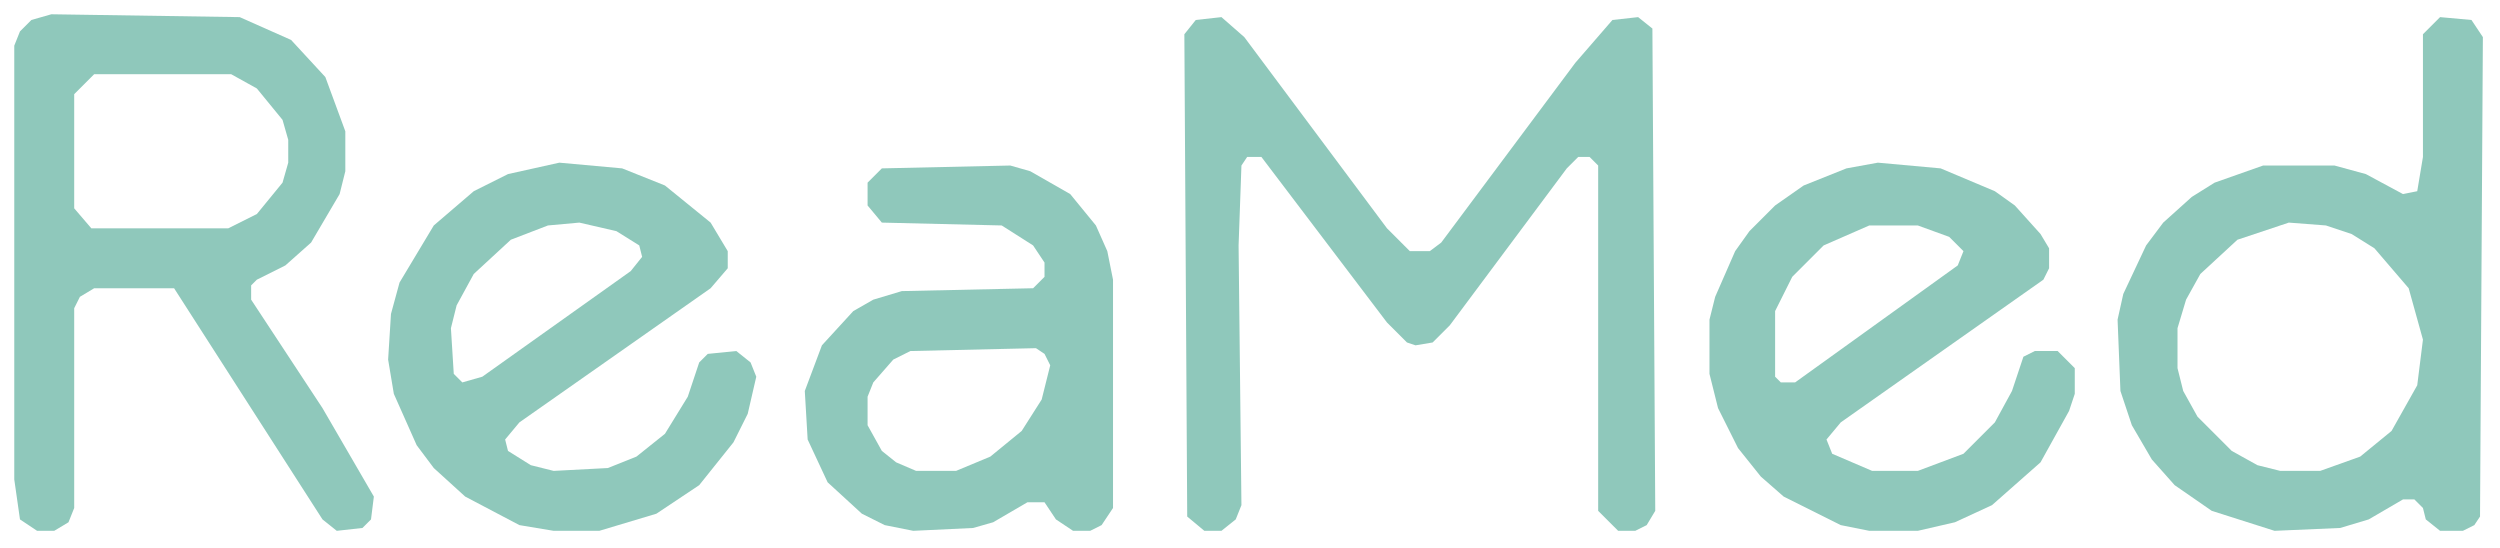
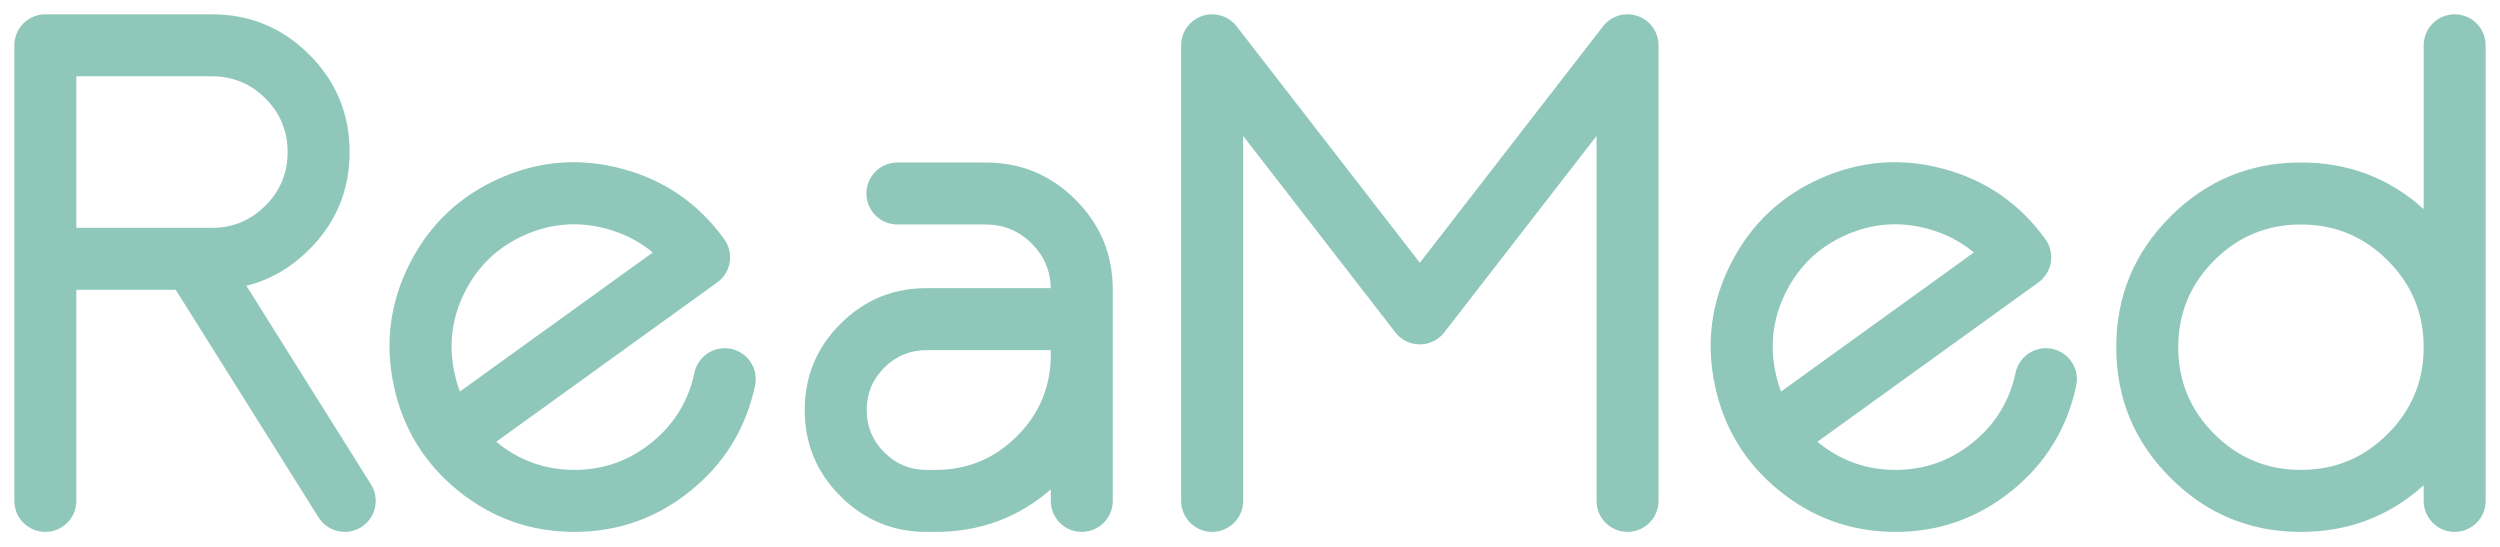
- <svg xmlns="http://www.w3.org/2000/svg" width="876" height="192" viewBox="0 0 876 192" fill="none">
-   <g fill="#8fc8bb" fill-rule="evenodd">
-     <path d="M 309 59 L 304 64 L 304 72 L 309 78 L 351 79 L 362 86 L 366 92 L 366 97 L 362 101 L 316 102 L 306 105 L 299 109 L 288 121 L 282 137 L 283 154 L 290 169 L 302 180 L 310 184 L 320 186 L 341 185 L 348 183 L 360 176 L 366 176 L 370 182 L 376 186 L 382 186 L 386 184 L 390 178 L 390 98 L 388 88 L 384 79 L 375 68 L 361 60 L 354 58 Z M 304 149 L 304 139 L 306 134 L 313 126 L 319 123 L 363 122 L 366 124 L 368 128 L 365 140 L 358 151 L 347 160 L 335 165 L 321 165 L 314 162 L 309 158 Z" />
-     <path d="M 658 57 L 647 59 L 632 65 L 622 72 L 613 81 L 608 88 L 601 104 L 599 112 L 599 131 L 602 143 L 609 157 L 617 167 L 625 174 L 645 184 L 655 186 L 672 186 L 685 183 L 698 177 L 715 162 L 725 144 L 727 138 L 727 129 L 721 123 L 713 123 L 709 125 L 705 137 L 699 148 L 688 159 L 672 165 L 656 165 L 642 159 L 640 154 L 645 148 L 716 98 L 718 94 L 718 87 L 715 82 L 706 72 L 699 67 L 680 59 Z M 688 88 L 686 93 L 629 134 L 624 134 L 622 132 L 622 109 L 628 97 L 639 86 L 655 79 L 672 79 L 683 83 Z" />
-     <path d="M 196 57 L 178 61 L 166 67 L 152 79 L 140 99 L 137 110 L 136 126 L 138 138 L 146 156 L 152 164 L 163 174 L 182 184 L 194 186 L 210 186 L 230 180 L 245 170 L 257 155 L 262 145 L 265 132 L 263 127 L 258 123 L 248 124 L 245 127 L 241 139 L 233 152 L 223 160 L 213 164 L 194 165 L 186 163 L 178 158 L 177 154 L 182 148 L 249 101 L 255 94 L 255 88 L 249 78 L 233 65 L 218 59 Z M 224 86 L 225 90 L 221 95 L 169 132 L 162 134 L 159 131 L 158 115 L 160 107 L 166 96 L 179 84 L 192 79 L 203 78 L 216 81 Z" />
-     <path d="M 866 7 L 855 6 L 849 12 L 849 55 L 847 67 L 842 68 L 829 61 L 818 58 L 793 58 L 776 64 L 768 69 L 758 78 L 752 86 L 744 103 L 742 112 L 743 137 L 747 149 L 754 161 L 762 170 L 775 179 L 797 186 L 820 185 L 830 182 L 842 175 L 846 175 L 849 178 L 850 182 L 855 186 L 863 186 L 867 184 L 869 181 L 870 13 Z M 802 78 L 815 79 L 824 82 L 832 87 L 844 101 L 849 119 L 847 135 L 838 151 L 827 160 L 813 165 L 799 165 L 791 163 L 782 158 L 770 146 L 765 137 L 763 129 L 763 115 L 766 105 L 771 96 L 784 84 Z" />
-     <path d="M 419 7 L 415 12 L 416 181 L 422 186 L 428 186 L 433 182 L 435 177 L 434 86 L 435 58 L 437 55 L 442 55 L 486 113 L 493 120 L 496 121 L 502 120 L 508 114 L 549 59 L 553 55 L 557 55 L 560 58 L 560 179 L 567 186 L 573 186 L 577 184 L 580 179 L 579 10 L 574 6 L 565 7 L 552 22 L 505 85 L 501 88 L 494 88 L 486 80 L 436 13 L 428 6 Z" />
-     <path d="M 11 7 L 7 11 L 5 16 L 5 168 L 7 182 L 13 186 L 19 186 L 24 183 L 26 178 L 26 108 L 28 104 L 33 101 L 61 101 L 113 182 L 118 186 L 127 185 L 130 182 L 131 174 L 113 143 L 88 105 L 88 100 L 90 98 L 100 93 L 109 85 L 119 68 L 121 60 L 121 46 L 114 27 L 102 14 L 84 6 L 18 5 Z M 26 33 L 33 26 L 81 26 L 90 31 L 99 42 L 101 49 L 101 57 L 99 64 L 90 75 L 80 80 L 32 80 L 26 73 Z" />
-   </g>
+ <svg xmlns="http://www.w3.org/2000/svg" width="878.8" height="192" viewBox="-3.34 -3.34 583.88 127.57">
+   <path fill="#8fc8bb" d="M577.2 7.24V113.65Q577.2 114 577.16 114.36Q577.13 114.71 577.06 115.06Q576.99 115.41 576.89 115.75Q576.78 116.09 576.65 116.42Q576.51 116.75 576.34 117.06Q576.17 117.37 575.98 117.67Q575.78 117.96 575.55 118.24Q575.33 118.51 575.08 118.77Q574.83 119.02 574.55 119.24Q574.28 119.47 573.98 119.67Q573.68 119.86 573.37 120.03Q573.06 120.2 572.73 120.34Q572.4 120.47 572.06 120.58Q571.72 120.68 571.37 120.75Q571.02 120.82 570.67 120.85Q570.31 120.89 569.96 120.89Q569.6 120.89 569.25 120.85Q568.89 120.82 568.55 120.75Q568.2 120.68 567.86 120.58Q567.52 120.47 567.19 120.34Q566.86 120.2 566.54 120.03Q566.23 119.86 565.94 119.67Q565.64 119.47 565.36 119.24Q565.09 119.02 564.84 118.77Q564.59 118.51 564.36 118.24Q564.14 117.96 563.94 117.67Q563.74 117.37 563.57 117.06Q563.4 116.75 563.27 116.42Q563.13 116.09 563.03 115.75Q562.93 115.41 562.86 115.06Q562.79 114.71 562.75 114.36Q562.72 114 562.72 113.65V110Q550.64 120.89 534.06 120.89Q516.19 120.89 503.56 108.25Q490.92 95.62 490.92 77.75Q490.92 59.88 503.56 47.25Q516.19 34.61 534.06 34.61Q550.64 34.61 562.72 45.49V7.24Q562.72 6.88 562.75 6.53Q562.79 6.18 562.86 5.83Q562.93 5.48 563.03 5.14Q563.13 4.8 563.27 4.47Q563.4 4.14 563.57 3.83Q563.74 3.51 563.94 3.22Q564.14 2.92 564.36 2.65Q564.59 2.37 564.84 2.12Q565.09 1.87 565.36 1.64Q565.64 1.42 565.94 1.22Q566.23 1.02 566.54 0.85Q566.86 0.69 567.19 0.55Q567.52 0.42 567.86 0.31Q568.2 0.21 568.55 0.14Q568.89 0.07 569.25 0.03Q569.6 0 569.96 0Q570.31 0 570.67 0.03Q571.02 0.07 571.37 0.14Q571.72 0.21 572.06 0.31Q572.4 0.42 572.73 0.55Q573.06 0.69 573.37 0.85Q573.68 1.02 573.98 1.22Q574.28 1.42 574.55 1.64Q574.83 1.87 575.08 2.12Q575.33 2.37 575.55 2.65Q575.78 2.92 575.98 3.22Q576.18 3.51 576.34 3.83Q576.51 4.14 576.65 4.47Q576.78 4.8 576.89 5.14Q576.99 5.48 577.06 5.83Q577.13 6.18 577.16 6.53Q577.2 6.88 577.2 7.24ZM0 113.65V7.24Q0 6.88 0.03 6.53Q0.07 6.18 0.14 5.83Q0.21 5.48 0.31 5.14Q0.41 4.8 0.55 4.47Q0.69 4.14 0.85 3.83Q1.02 3.51 1.22 3.22Q1.42 2.92 1.64 2.65Q1.87 2.37 2.12 2.12Q2.37 1.87 2.65 1.64Q2.92 1.42 3.22 1.22Q3.51 1.02 3.83 0.85Q4.14 0.69 4.47 0.55Q4.8 0.42 5.14 0.31Q5.48 0.21 5.83 0.14Q6.18 0.07 6.53 0.03Q6.88 0 7.24 0H46.14Q59.47 0 68.89 9.42Q78.31 18.85 78.31 32.17Q78.31 45.5 68.89 54.92Q62.45 61.36 54.2 63.4L83.3 109.8Q83.49 110.1 83.65 110.42Q83.81 110.74 83.94 111.07Q84.06 111.4 84.16 111.75Q84.25 112.09 84.31 112.44Q84.37 112.79 84.39 113.14Q84.42 113.5 84.41 113.86Q84.4 114.21 84.35 114.56Q84.31 114.92 84.23 115.26Q84.15 115.61 84.04 115.95Q83.92 116.28 83.78 116.61Q83.63 116.93 83.46 117.24Q83.28 117.55 83.07 117.84Q82.87 118.13 82.63 118.4Q82.4 118.67 82.14 118.91Q81.88 119.16 81.6 119.37Q81.32 119.59 81.02 119.78Q80.72 119.97 80.4 120.13Q80.08 120.29 79.75 120.41Q79.42 120.54 79.07 120.63Q78.73 120.73 78.38 120.79Q78.03 120.84 77.67 120.87Q77.32 120.89 76.96 120.88Q76.61 120.87 76.25 120.83Q75.9 120.78 75.56 120.7Q75.21 120.62 74.87 120.51Q74.53 120.4 74.21 120.25Q73.89 120.11 73.58 119.93Q73.27 119.75 72.98 119.55Q72.69 119.34 72.42 119.11Q72.15 118.88 71.91 118.62Q71.66 118.36 71.45 118.08Q71.23 117.8 71.04 117.49L37.7 64.35H14.48V113.65Q14.48 114 14.45 114.36Q14.41 114.71 14.34 115.06Q14.27 115.41 14.17 115.75Q14.06 116.09 13.93 116.42Q13.79 116.75 13.63 117.06Q13.46 117.37 13.26 117.67Q13.06 117.96 12.84 118.24Q12.61 118.51 12.36 118.77Q12.11 119.02 11.83 119.24Q11.56 119.47 11.26 119.67Q10.97 119.86 10.65 120.03Q10.34 120.2 10.01 120.34Q9.68 120.47 9.34 120.58Q9 120.68 8.65 120.75Q8.3 120.82 7.95 120.85Q7.6 120.89 7.24 120.89Q6.88 120.89 6.53 120.85Q6.18 120.82 5.83 120.75Q5.48 120.68 5.14 120.58Q4.8 120.47 4.47 120.34Q4.14 120.2 3.83 120.03Q3.51 119.86 3.22 119.67Q2.92 119.47 2.65 119.24Q2.37 119.02 2.12 118.77Q1.87 118.51 1.64 118.24Q1.42 117.96 1.22 117.67Q1.02 117.37 0.85 117.06Q0.69 116.75 0.55 116.42Q0.41 116.09 0.31 115.75Q0.21 115.41 0.14 115.06Q0.07 114.71 0.03 114.36Q0 114 0 113.65ZM272.52 113.65V7.24Q272.52 6.88 272.56 6.53Q272.59 6.18 272.66 5.83Q272.73 5.48 272.83 5.14Q272.94 4.8 273.07 4.47Q273.21 4.14 273.38 3.83Q273.54 3.51 273.74 3.22Q273.94 2.92 274.16 2.65Q274.39 2.37 274.64 2.12Q274.89 1.87 275.17 1.64Q275.44 1.42 275.74 1.22Q276.03 1.02 276.35 0.85Q276.66 0.69 276.99 0.55Q277.32 0.42 277.66 0.31Q278 0.21 278.35 0.14Q278.7 0.07 279.05 0.03Q279.4 0 279.76 0Q280.59 0 281.4 0.19Q282.2 0.37 282.95 0.74Q283.69 1.1 284.33 1.63Q284.98 2.15 285.48 2.81L328.27 58.03L371.05 2.81Q371.27 2.52 371.52 2.27Q371.76 2.01 372.03 1.77Q372.3 1.54 372.59 1.34Q372.88 1.13 373.19 0.95Q373.49 0.78 373.82 0.63Q374.14 0.49 374.48 0.37Q374.82 0.26 375.16 0.18Q375.51 0.1 375.86 0.06Q376.22 0.01 376.57 0Q376.93 -0.01 377.28 0.02Q377.64 0.04 377.99 0.1Q378.34 0.16 378.68 0.26Q379.03 0.35 379.36 0.48Q379.69 0.6 380.01 0.76Q380.33 0.92 380.63 1.11Q380.93 1.3 381.21 1.52Q381.87 2.02 382.39 2.67Q382.91 3.31 383.28 4.05Q383.64 4.8 383.83 5.6Q384.02 6.41 384.02 7.24V113.65Q384.02 114 383.98 114.36Q383.95 114.71 383.88 115.06Q383.81 115.41 383.7 115.75Q383.6 116.09 383.47 116.42Q383.33 116.75 383.16 117.06Q382.99 117.37 382.8 117.67Q382.6 117.96 382.37 118.24Q382.15 118.51 381.9 118.77Q381.64 119.02 381.37 119.24Q381.09 119.47 380.8 119.67Q380.5 119.86 380.19 120.03Q379.88 120.2 379.55 120.34Q379.22 120.47 378.88 120.58Q378.54 120.68 378.19 120.75Q377.84 120.82 377.49 120.85Q377.13 120.89 376.78 120.89Q376.42 120.89 376.07 120.85Q375.71 120.82 375.36 120.75Q375.01 120.68 374.67 120.58Q374.33 120.47 374.01 120.34Q373.68 120.2 373.36 120.03Q373.05 119.86 372.75 119.67Q372.46 119.47 372.18 119.24Q371.91 119.02 371.66 118.77Q371.41 118.51 371.18 118.24Q370.95 117.96 370.76 117.67Q370.56 117.37 370.39 117.06Q370.22 116.75 370.09 116.42Q369.95 116.09 369.85 115.75Q369.74 115.41 369.68 115.06Q369.61 114.71 369.57 114.36Q369.54 114 369.54 113.65V28.41L333.99 74.28Q333.43 75.01 332.7 75.57Q332.42 75.79 332.12 75.98Q331.82 76.17 331.5 76.33Q331.18 76.49 330.85 76.61Q330.52 76.74 330.17 76.84Q329.83 76.93 329.48 76.99Q329.13 77.05 328.78 77.07Q328.42 77.1 328.06 77.09Q327.71 77.08 327.36 77.03Q327 76.99 326.66 76.91Q326.31 76.83 325.97 76.72Q325.64 76.6 325.31 76.46Q324.99 76.31 324.68 76.14Q324.37 75.96 324.08 75.76Q323.79 75.55 323.52 75.32Q323.25 75.08 323.01 74.82Q322.76 74.57 322.54 74.28L287 28.41V113.65Q287 114 286.97 114.36Q286.93 114.71 286.86 115.06Q286.79 115.41 286.69 115.75Q286.59 116.09 286.45 116.42Q286.31 116.75 286.15 117.06Q285.98 117.37 285.78 117.67Q285.58 117.96 285.36 118.24Q285.13 118.51 284.88 118.77Q284.63 119.02 284.35 119.24Q284.08 119.47 283.78 119.67Q283.49 119.86 283.17 120.03Q282.86 120.2 282.53 120.34Q282.2 120.47 281.86 120.58Q281.52 120.68 281.17 120.75Q280.82 120.82 280.47 120.85Q280.12 120.89 279.76 120.89Q279.4 120.89 279.05 120.85Q278.7 120.82 278.35 120.75Q278 120.68 277.66 120.58Q277.32 120.47 276.99 120.34Q276.66 120.2 276.35 120.03Q276.03 119.86 275.74 119.67Q275.44 119.47 275.17 119.24Q274.89 119.02 274.64 118.77Q274.39 118.51 274.16 118.24Q273.94 117.96 273.74 117.67Q273.54 117.37 273.38 117.06Q273.21 116.75 273.07 116.42Q272.94 116.09 272.83 115.75Q272.73 115.41 272.66 115.06Q272.59 114.71 272.56 114.36Q272.52 114 272.52 113.65ZM421.12 99.84Q421.22 99.92 421.31 99.99Q429.19 106.4 439.35 106.41Q449.5 106.42 457.4 100.03Q465.29 93.65 467.41 83.72Q467.48 83.37 467.59 83.03Q467.7 82.69 467.84 82.36Q467.98 82.04 468.15 81.73Q468.32 81.41 468.52 81.12Q468.73 80.83 468.96 80.56Q469.18 80.28 469.44 80.04Q469.69 79.79 469.97 79.57Q470.25 79.34 470.55 79.15Q470.85 78.96 471.16 78.79Q471.48 78.63 471.81 78.5Q472.14 78.37 472.48 78.27Q472.82 78.17 473.17 78.1Q473.52 78.04 473.88 78.01Q474.23 77.98 474.59 77.98Q474.94 77.99 475.3 78.03Q475.65 78.07 476 78.14Q476.34 78.22 476.68 78.32Q477.02 78.43 477.35 78.57Q477.68 78.71 477.99 78.88Q478.3 79.06 478.59 79.26Q478.89 79.46 479.16 79.69Q479.43 79.92 479.68 80.17Q479.93 80.43 480.15 80.71Q480.37 80.98 480.56 81.28Q480.76 81.58 480.92 81.9Q481.08 82.21 481.22 82.54Q481.35 82.87 481.45 83.21Q481.54 83.56 481.61 83.91Q481.67 84.26 481.7 84.61Q481.73 84.96 481.73 85.32Q481.72 85.68 481.68 86.03Q481.65 86.38 481.57 86.73Q478.39 101.68 466.5 111.29Q454.62 120.9 439.33 120.89Q424.04 120.87 412.18 111.23Q400.31 101.59 397.17 86.63Q394.02 71.68 400.99 58.07Q407.96 44.47 421.94 38.29Q435.93 32.11 450.68 36.12Q465.43 40.12 474.37 52.52Q474.58 52.81 474.76 53.12Q474.94 53.42 475.08 53.75Q475.23 54.07 475.35 54.41Q475.46 54.74 475.54 55.09Q475.63 55.44 475.67 55.79Q475.72 56.14 475.73 56.5Q475.75 56.85 475.72 57.21Q475.7 57.56 475.64 57.91Q475.59 58.26 475.5 58.61Q475.4 58.95 475.28 59.29Q475.16 59.62 475 59.94Q474.84 60.26 474.66 60.56Q474.47 60.86 474.25 61.15Q474.04 61.43 473.8 61.69Q473.55 61.95 473.29 62.18Q473.02 62.42 472.73 62.63L421.12 99.84ZM112.55 99.84Q112.65 99.92 112.74 99.99Q120.62 106.4 130.78 106.41Q140.93 106.42 148.83 100.03Q156.73 93.65 158.84 83.72Q158.92 83.37 159.02 83.03Q159.13 82.69 159.27 82.36Q159.41 82.04 159.58 81.73Q159.76 81.41 159.96 81.12Q160.16 80.83 160.39 80.56Q160.62 80.28 160.87 80.04Q161.13 79.79 161.41 79.57Q161.68 79.34 161.98 79.15Q162.28 78.96 162.6 78.79Q162.91 78.63 163.24 78.5Q163.57 78.37 163.91 78.27Q164.26 78.17 164.61 78.1Q164.96 78.04 165.31 78.01Q165.66 77.98 166.02 77.98Q166.38 77.99 166.73 78.03Q167.08 78.07 167.43 78.14Q167.78 78.22 168.12 78.32Q168.46 78.43 168.78 78.57Q169.11 78.71 169.42 78.88Q169.73 79.06 170.03 79.26Q170.32 79.46 170.59 79.69Q170.86 79.92 171.11 80.17Q171.36 80.43 171.58 80.71Q171.8 80.98 172 81.28Q172.19 81.58 172.35 81.9Q172.52 82.21 172.65 82.54Q172.78 82.87 172.88 83.21Q172.98 83.56 173.04 83.91Q173.11 84.26 173.14 84.61Q173.17 84.96 173.16 85.32Q173.16 85.68 173.12 86.03Q173.08 86.38 173 86.73Q169.82 101.68 157.94 111.29Q146.05 120.9 130.76 120.89Q115.48 120.87 103.61 111.23Q91.75 101.59 88.6 86.63Q85.45 71.68 92.42 58.07Q99.4 44.47 113.38 38.29Q127.36 32.11 142.11 36.12Q156.86 40.12 165.8 52.52Q166.01 52.81 166.19 53.12Q166.37 53.42 166.52 53.75Q166.66 54.07 166.78 54.41Q166.89 54.74 166.98 55.09Q167.06 55.44 167.11 55.79Q167.15 56.14 167.17 56.5Q167.18 56.85 167.16 57.21Q167.13 57.56 167.08 57.91Q167.02 58.26 166.93 58.61Q166.84 58.95 166.71 59.29Q166.59 59.62 166.43 59.94Q166.28 60.26 166.09 60.56Q165.9 60.86 165.69 61.15Q165.47 61.43 165.23 61.69Q164.99 61.95 164.72 62.18Q164.45 62.42 164.16 62.63L112.55 99.84ZM206.25 34.61H226.87Q239.16 34.61 247.86 43.31Q256.55 52 256.55 64.3V113.65Q256.55 114 256.52 114.36Q256.48 114.71 256.41 115.06Q256.34 115.41 256.24 115.75Q256.14 116.09 256 116.42Q255.86 116.75 255.7 117.06Q255.53 117.37 255.33 117.67Q255.13 117.96 254.91 118.24Q254.68 118.51 254.43 118.77Q254.18 119.02 253.9 119.24Q253.63 119.47 253.33 119.67Q253.04 119.86 252.72 120.03Q252.41 120.2 252.08 120.34Q251.75 120.47 251.41 120.58Q251.07 120.68 250.72 120.75Q250.37 120.82 250.02 120.85Q249.67 120.89 249.31 120.89Q248.96 120.89 248.6 120.85Q248.25 120.82 247.9 120.75Q247.55 120.68 247.21 120.58Q246.87 120.47 246.54 120.34Q246.21 120.2 245.9 120.03Q245.58 119.86 245.29 119.67Q244.99 119.47 244.72 119.24Q244.44 119.02 244.19 118.77Q243.94 118.51 243.71 118.24Q243.49 117.96 243.29 117.67Q243.09 117.37 242.93 117.06Q242.76 116.75 242.62 116.42Q242.49 116.09 242.38 115.75Q242.28 115.41 242.21 115.06Q242.14 114.71 242.11 114.36Q242.07 114 242.07 113.65V110.96Q230.67 120.89 215.15 120.89H213.06Q201.28 120.89 192.94 112.55Q184.6 104.21 184.6 92.42Q184.6 80.64 192.94 72.3Q201.28 63.96 213.06 63.96H242.07Q241.95 57.88 237.62 53.55Q233.16 49.09 226.87 49.09H206.25Q205.89 49.09 205.54 49.06Q205.18 49.02 204.83 48.95Q204.49 48.88 204.15 48.78Q203.8 48.68 203.48 48.54Q203.15 48.4 202.83 48.24Q202.52 48.07 202.22 47.87Q201.93 47.67 201.65 47.45Q201.38 47.22 201.13 46.97Q200.88 46.72 200.65 46.44Q200.42 46.17 200.23 45.87Q200.03 45.58 199.86 45.26Q199.69 44.95 199.56 44.62Q199.42 44.29 199.32 43.95Q199.22 43.61 199.15 43.26Q199.08 42.92 199.04 42.56Q199.01 42.21 199.01 41.85Q199.01 41.5 199.04 41.14Q199.08 40.79 199.15 40.44Q199.22 40.09 199.32 39.75Q199.42 39.41 199.56 39.08Q199.69 38.75 199.86 38.44Q200.03 38.12 200.23 37.83Q200.42 37.53 200.65 37.26Q200.88 36.98 201.13 36.73Q201.38 36.48 201.65 36.25Q201.93 36.03 202.22 35.83Q202.52 35.63 202.83 35.47Q203.15 35.3 203.48 35.16Q203.8 35.03 204.15 34.92Q204.49 34.82 204.83 34.75Q205.18 34.68 205.54 34.65Q205.89 34.61 206.25 34.61ZM562.72 77.75Q562.72 65.88 554.32 57.49Q545.93 49.09 534.06 49.09Q522.19 49.09 513.8 57.49Q505.4 65.88 505.4 77.75Q505.4 89.62 513.8 98.01Q522.19 106.41 534.06 106.41Q545.93 106.41 554.32 98.01Q562.72 89.62 562.72 77.75ZM14.48 49.87H46.14Q53.47 49.87 58.65 44.68Q63.83 39.5 63.83 32.17Q63.83 24.84 58.65 19.66Q53.47 14.48 46.14 14.48H14.48V49.87ZM242.07 78.44H213.06Q207.27 78.44 203.18 82.54Q199.08 86.63 199.08 92.42Q199.08 98.22 203.18 102.31Q207.27 106.41 213.06 106.41H215.15Q226.3 106.41 234.19 98.52Q242.07 90.64 242.07 79.49V78.44ZM412.63 88.11 457.67 55.63Q453.04 51.76 446.89 50.09Q437.08 47.43 427.8 51.54Q418.51 55.64 413.88 64.68Q409.24 73.71 411.34 83.65Q411.82 85.98 412.63 88.11ZM104.06 88.11 149.11 55.63Q144.47 51.76 138.32 50.09Q128.52 47.43 119.23 51.54Q109.94 55.64 105.31 64.68Q100.68 73.71 102.77 83.65Q103.26 85.98 104.06 88.11Z" />
</svg>
